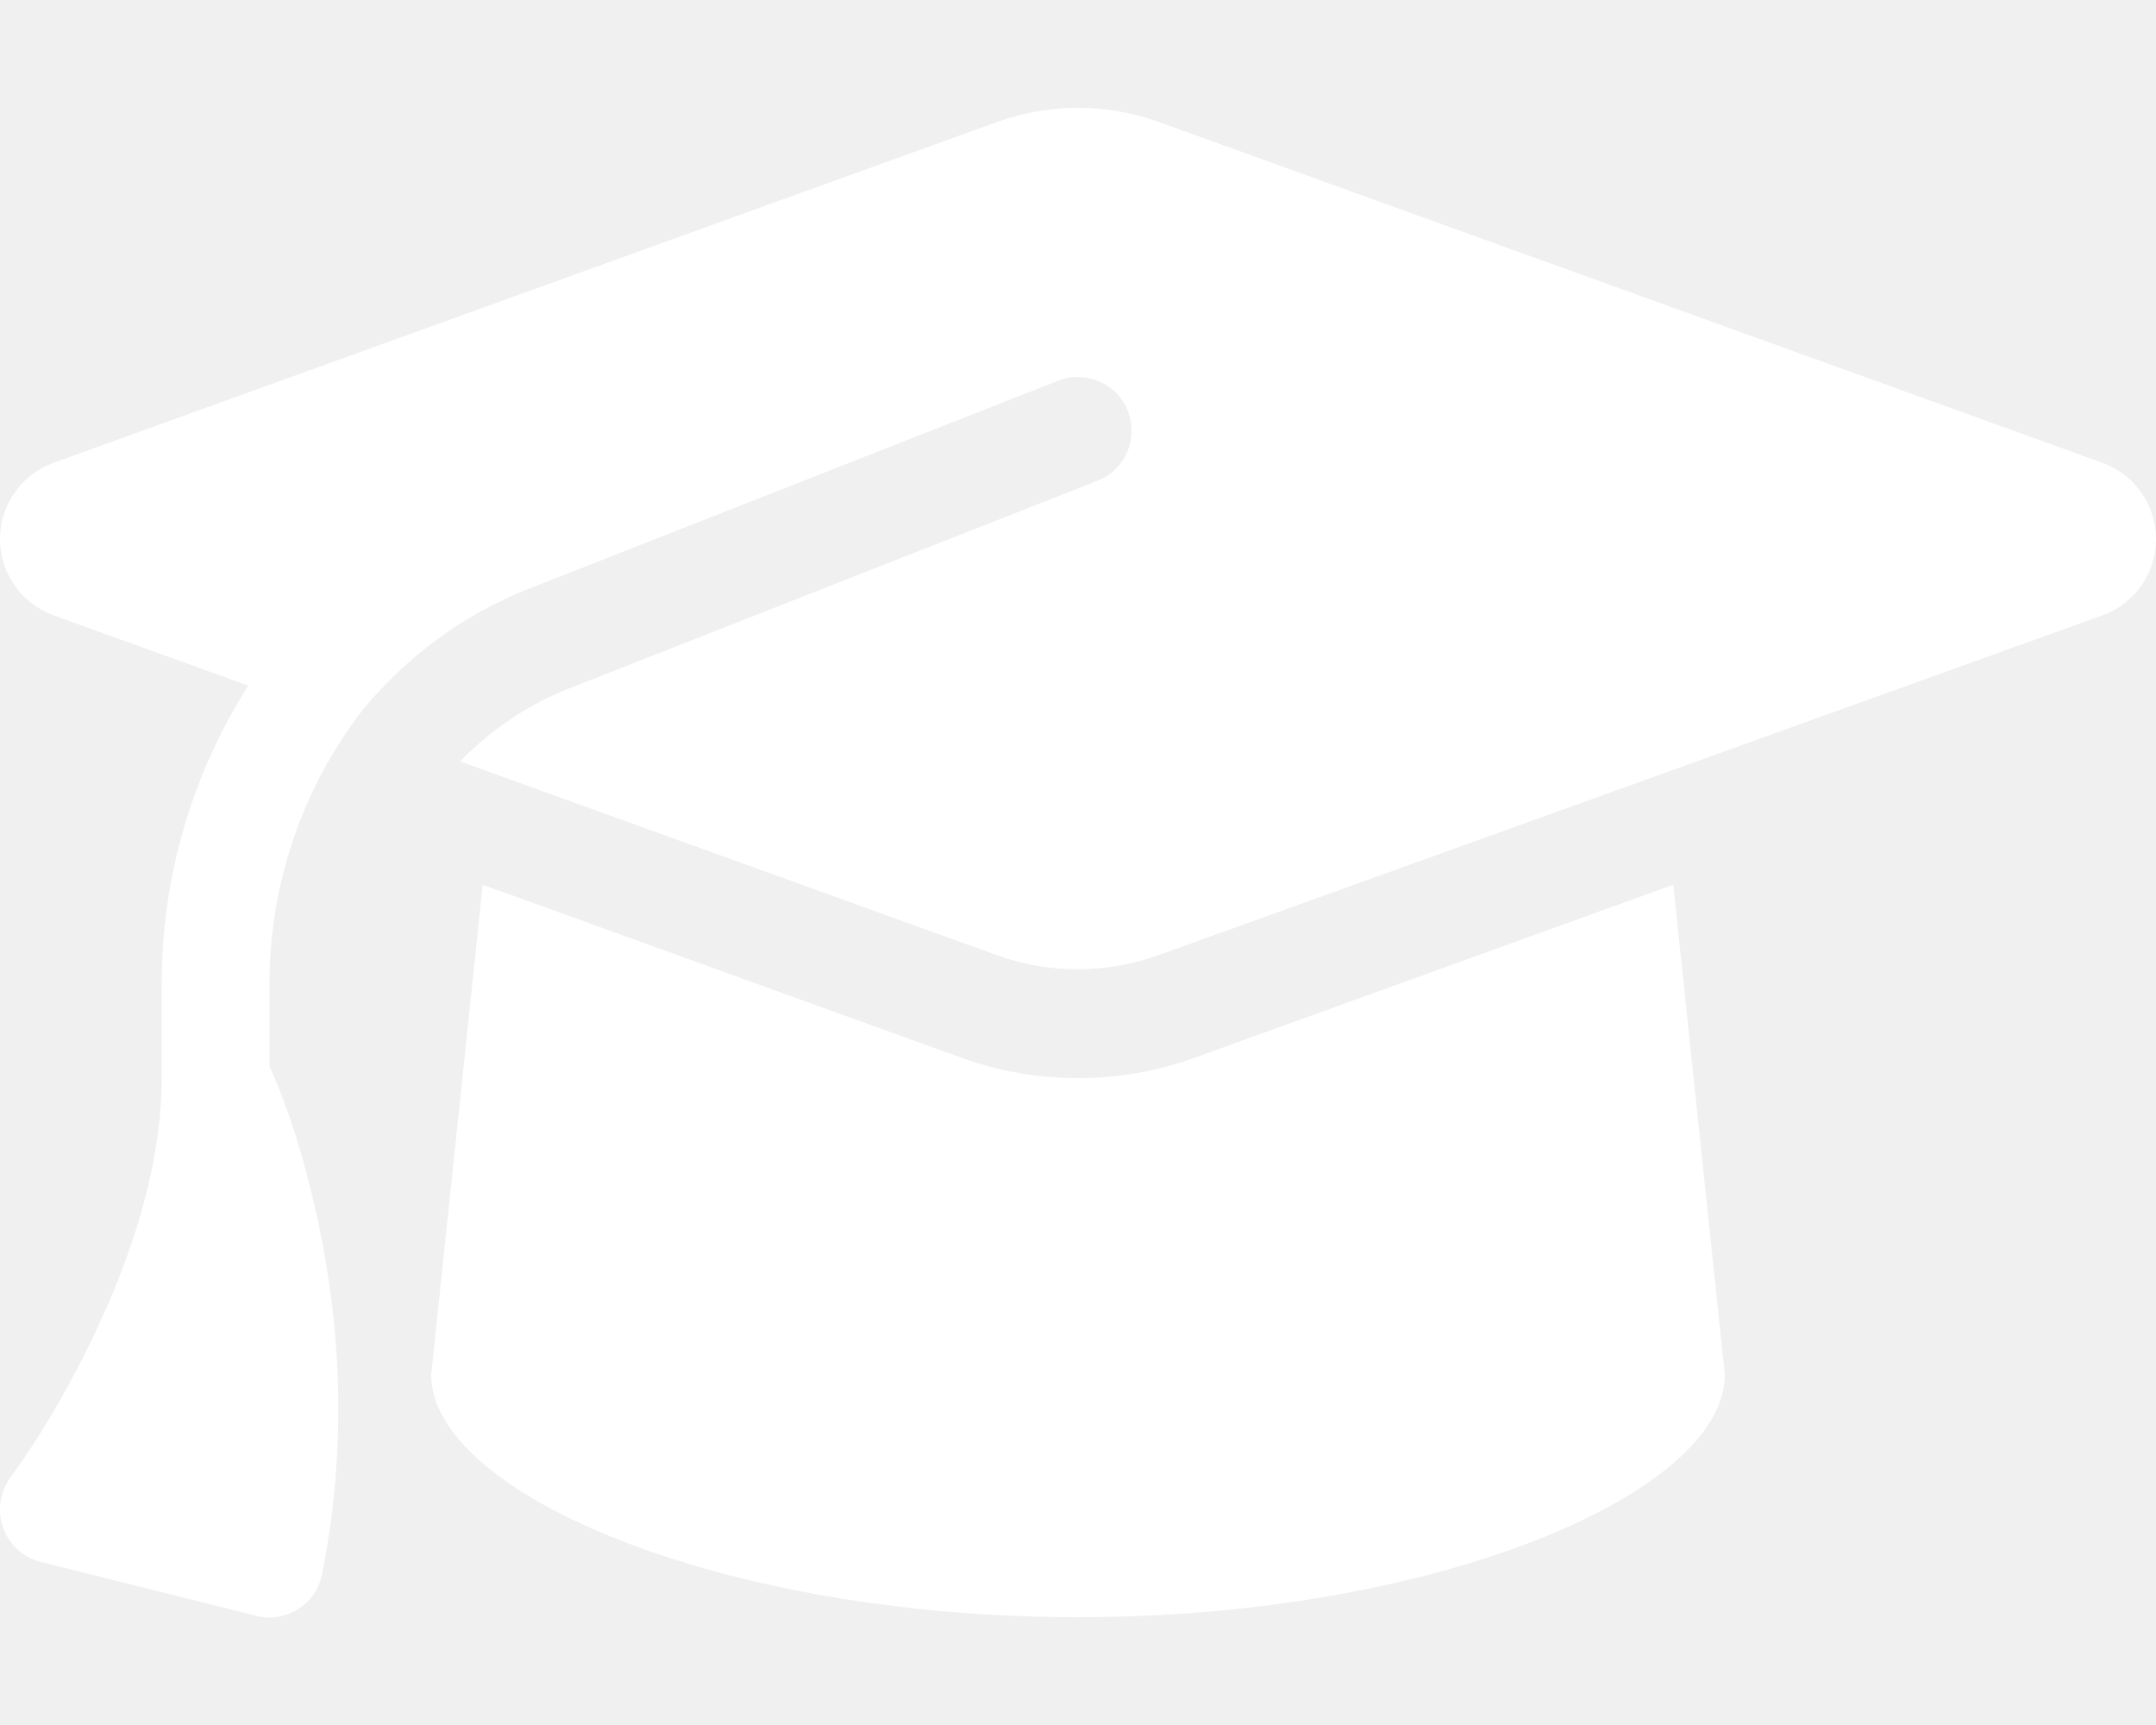
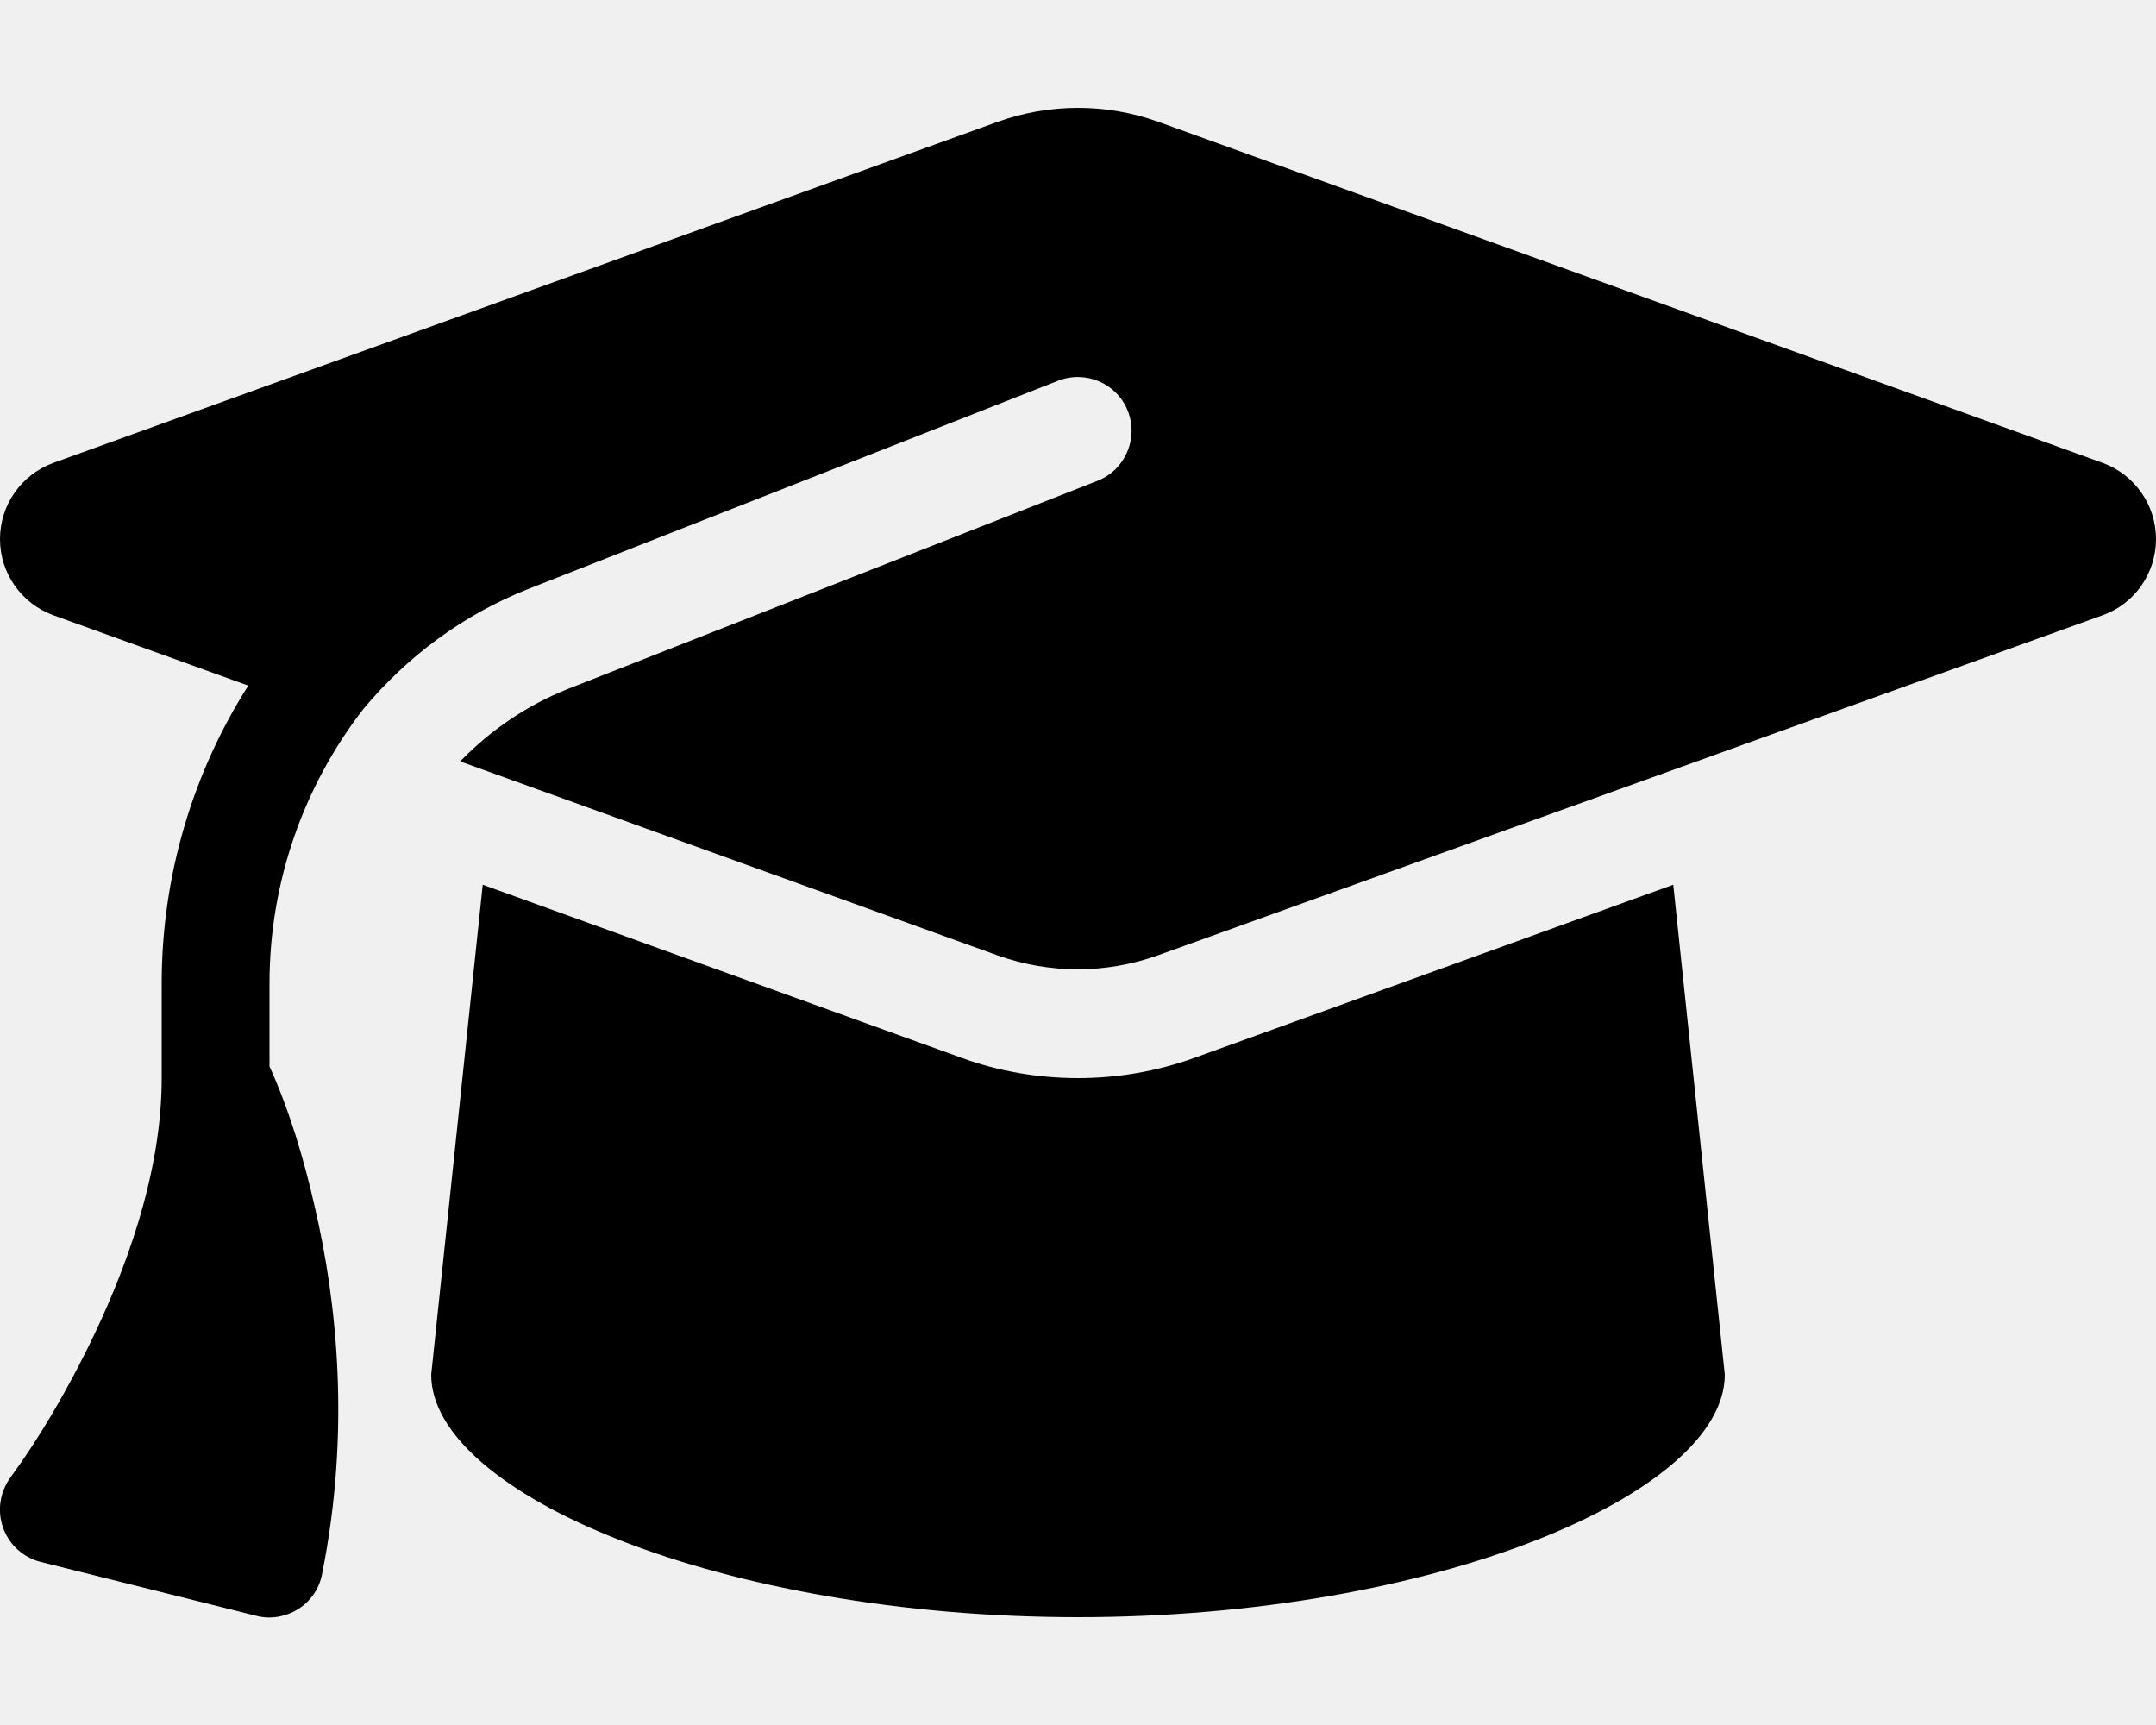
<svg xmlns="http://www.w3.org/2000/svg" viewBox="0 0 640 512">
-   <path fill="#ffffff" d="M320 32c-8.1 0-16.1 1.4-23.7 4.1L15.8 137.4C6.3 140.9 0 149.9 0 160s6.3 19.1 15.8 22.6l57.9 20.9C57.3 229.3 48 259.8 48 291.9v28.1c0 28.4-10.8 57.7-22.3 80.8c-6.5 13-13.9 25.8-22.5 37.6C0 442.7-.9 448.3 .9 453.4s6 8.9 11.2 10.2l64 16c4.2 1.1 8.7 .3 12.4-2s6.3-6.1 7.1-10.4c8.6-42.8 4.3-81.2-2.1-108.7C90.3 344.3 86 329.8 80 316.5V291.9c0-30.2 10.2-58.7 27.9-81.5c12.9-15.5 29.6-28 49.2-35.7l157-61.7c8.2-3.2 17.5 .8 20.7 9s-.8 17.5-9 20.7l-157 61.7c-12.4 4.9-23.3 12.4-32.2 21.6l159.6 57.6c7.6 2.7 15.6 4.1 23.7 4.1s16.1-1.4 23.7-4.1L624.2 182.6c9.5-3.4 15.8-12.5 15.8-22.6s-6.3-19.1-15.8-22.6L343.7 36.1C336.1 33.4 328.1 32 320 32zM128 408c0 35.3 86 72 192 72s192-36.7 192-72L496.7 262.6 354.5 314c-11.1 4-22.8 6-34.5 6s-23.5-2-34.5-6L143.3 262.6 128 408z" />
+   <path fill="currentColor" d="M320 32c-8.1 0-16.1 1.4-23.7 4.1L15.8 137.4C6.3 140.9 0 149.9 0 160s6.3 19.1 15.8 22.6l57.9 20.9C57.3 229.3 48 259.8 48 291.9v28.1c0 28.4-10.8 57.7-22.3 80.8c-6.5 13-13.9 25.8-22.5 37.6C0 442.7-.9 448.3 .9 453.4s6 8.9 11.2 10.2l64 16c4.2 1.1 8.7 .3 12.4-2s6.3-6.1 7.1-10.4c8.6-42.8 4.3-81.2-2.1-108.7C90.3 344.3 86 329.8 80 316.5V291.9c0-30.2 10.2-58.7 27.9-81.5c12.9-15.5 29.6-28 49.2-35.7l157-61.7c8.2-3.2 17.5 .8 20.7 9s-.8 17.5-9 20.7l-157 61.7c-12.4 4.9-23.3 12.4-32.2 21.6l159.6 57.6c7.6 2.7 15.6 4.1 23.7 4.1s16.1-1.4 23.7-4.1L624.2 182.6c9.5-3.4 15.8-12.5 15.8-22.6s-6.3-19.1-15.8-22.6L343.7 36.1C336.1 33.4 328.1 32 320 32zM128 408c0 35.3 86 72 192 72s192-36.7 192-72L496.7 262.6 354.5 314c-11.1 4-22.8 6-34.5 6s-23.5-2-34.5-6L143.3 262.6 128 408z" />
</svg>
